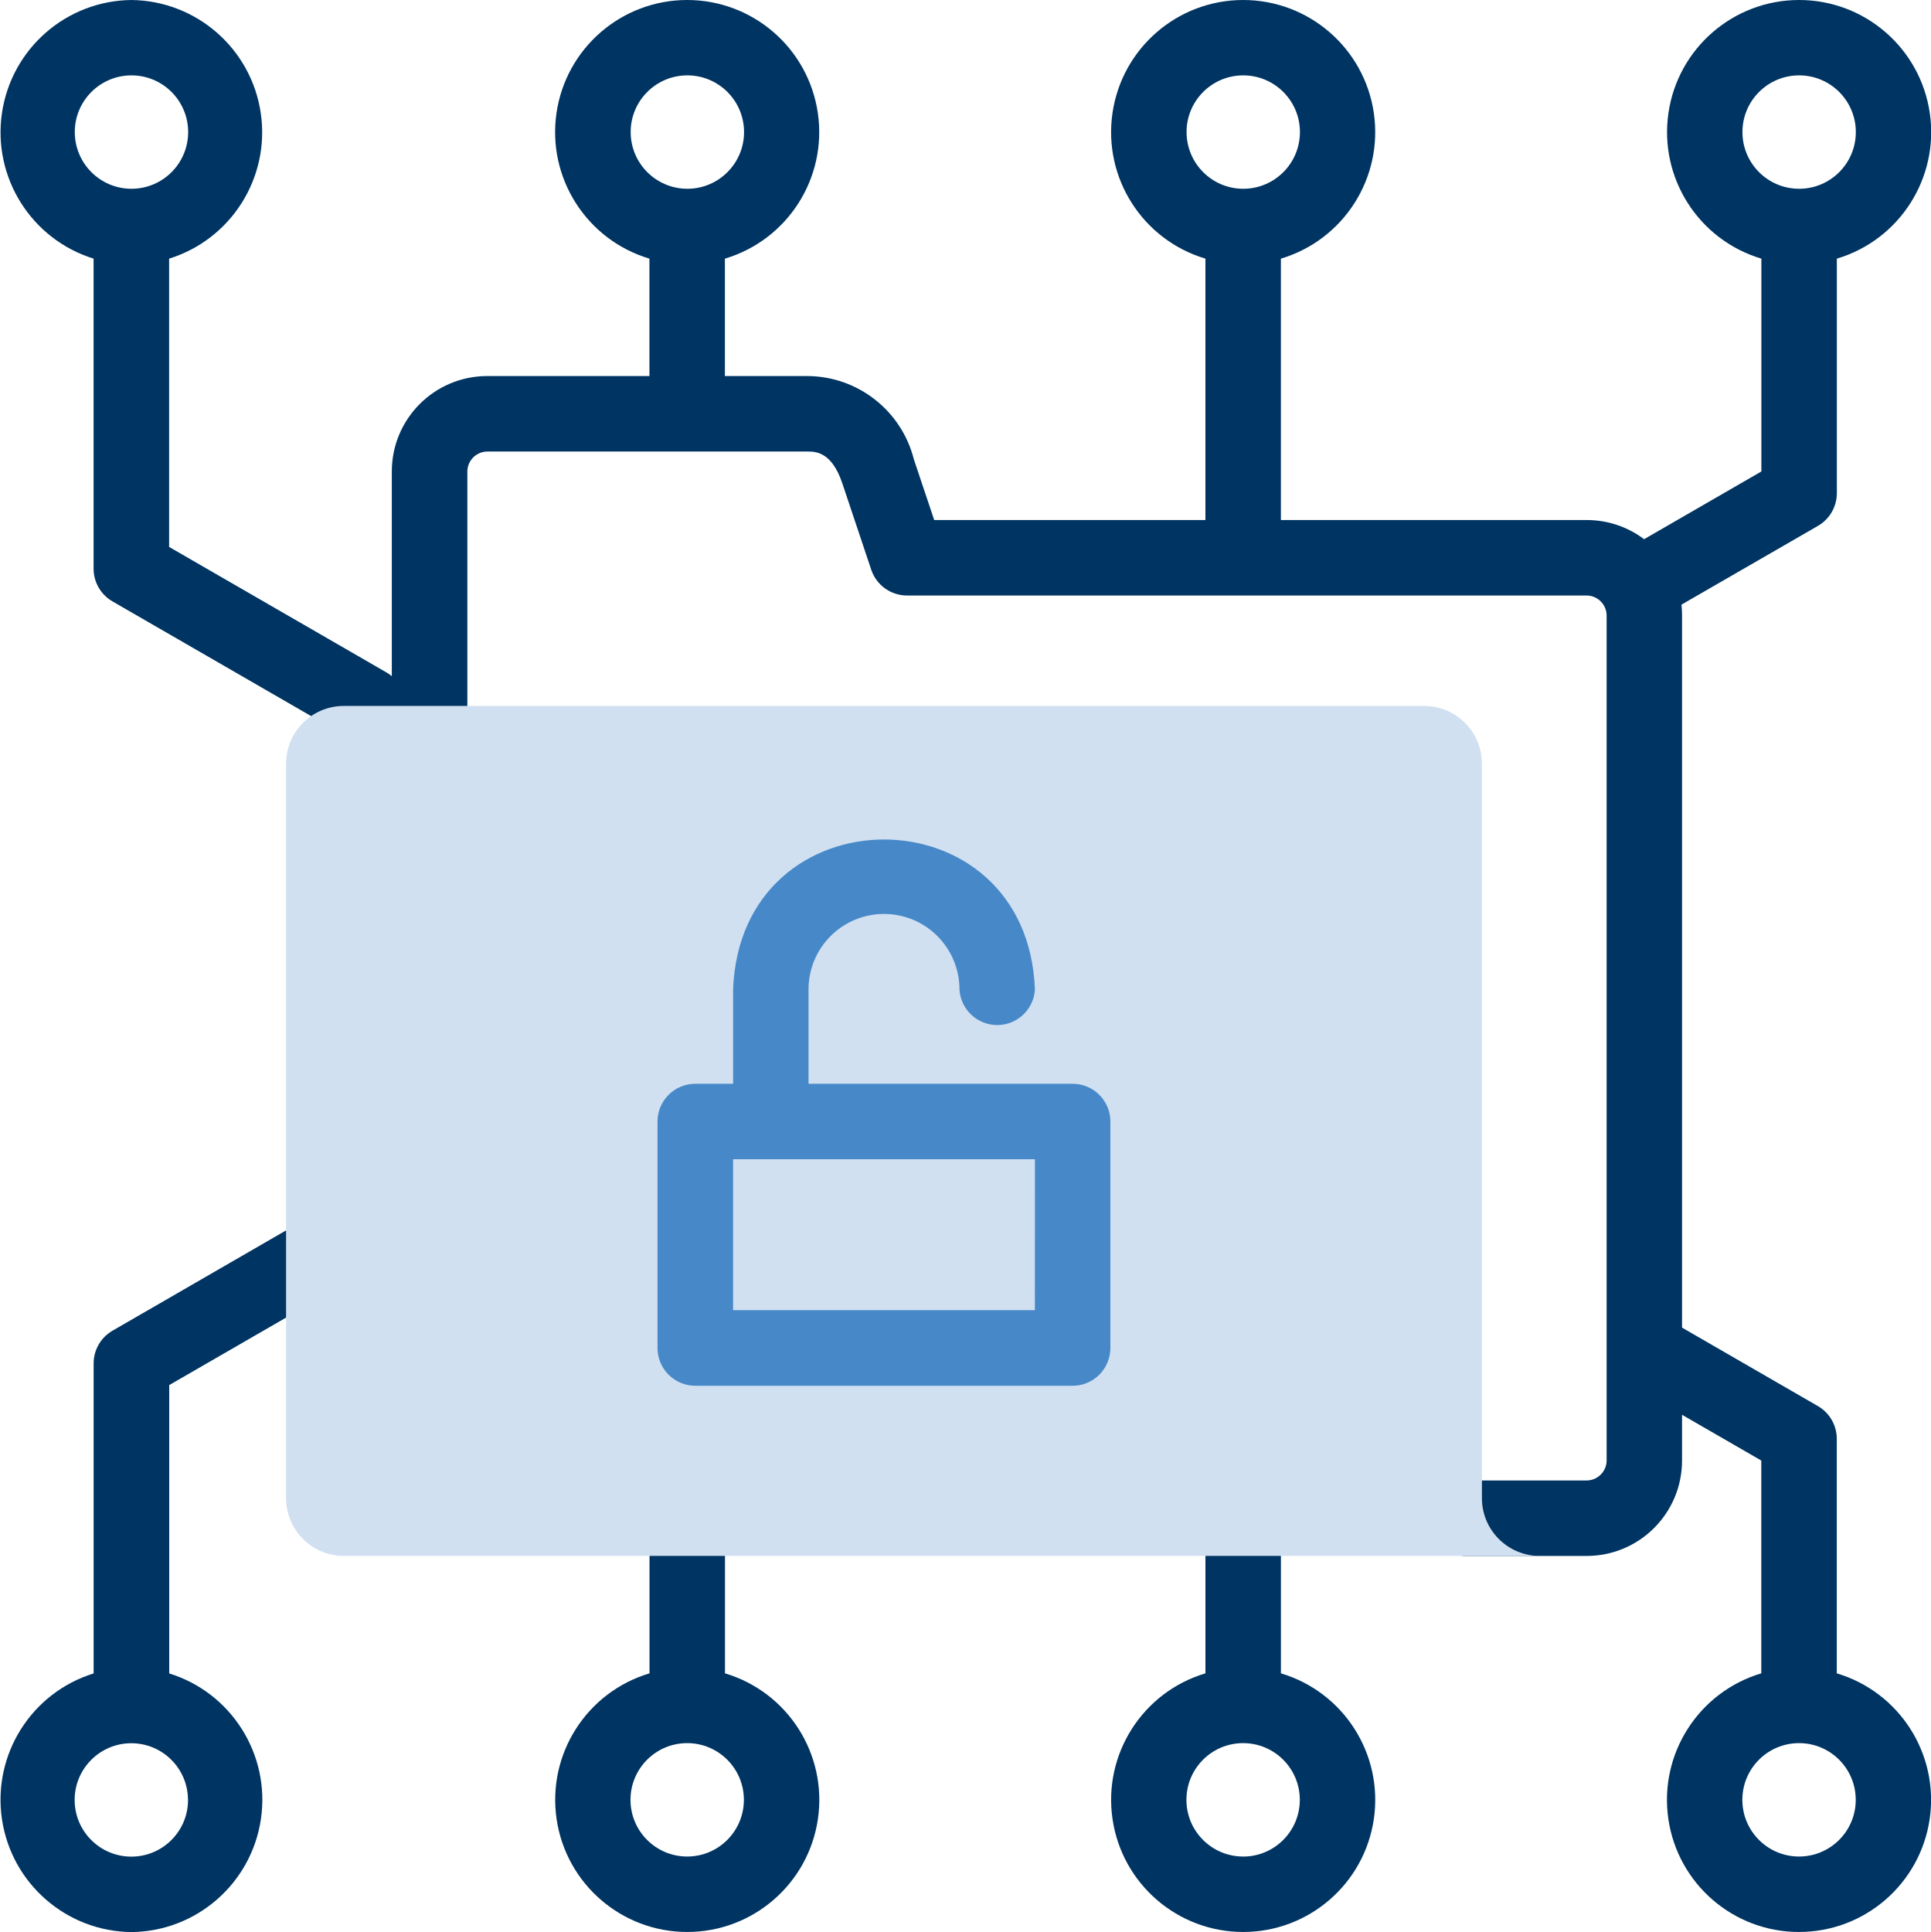
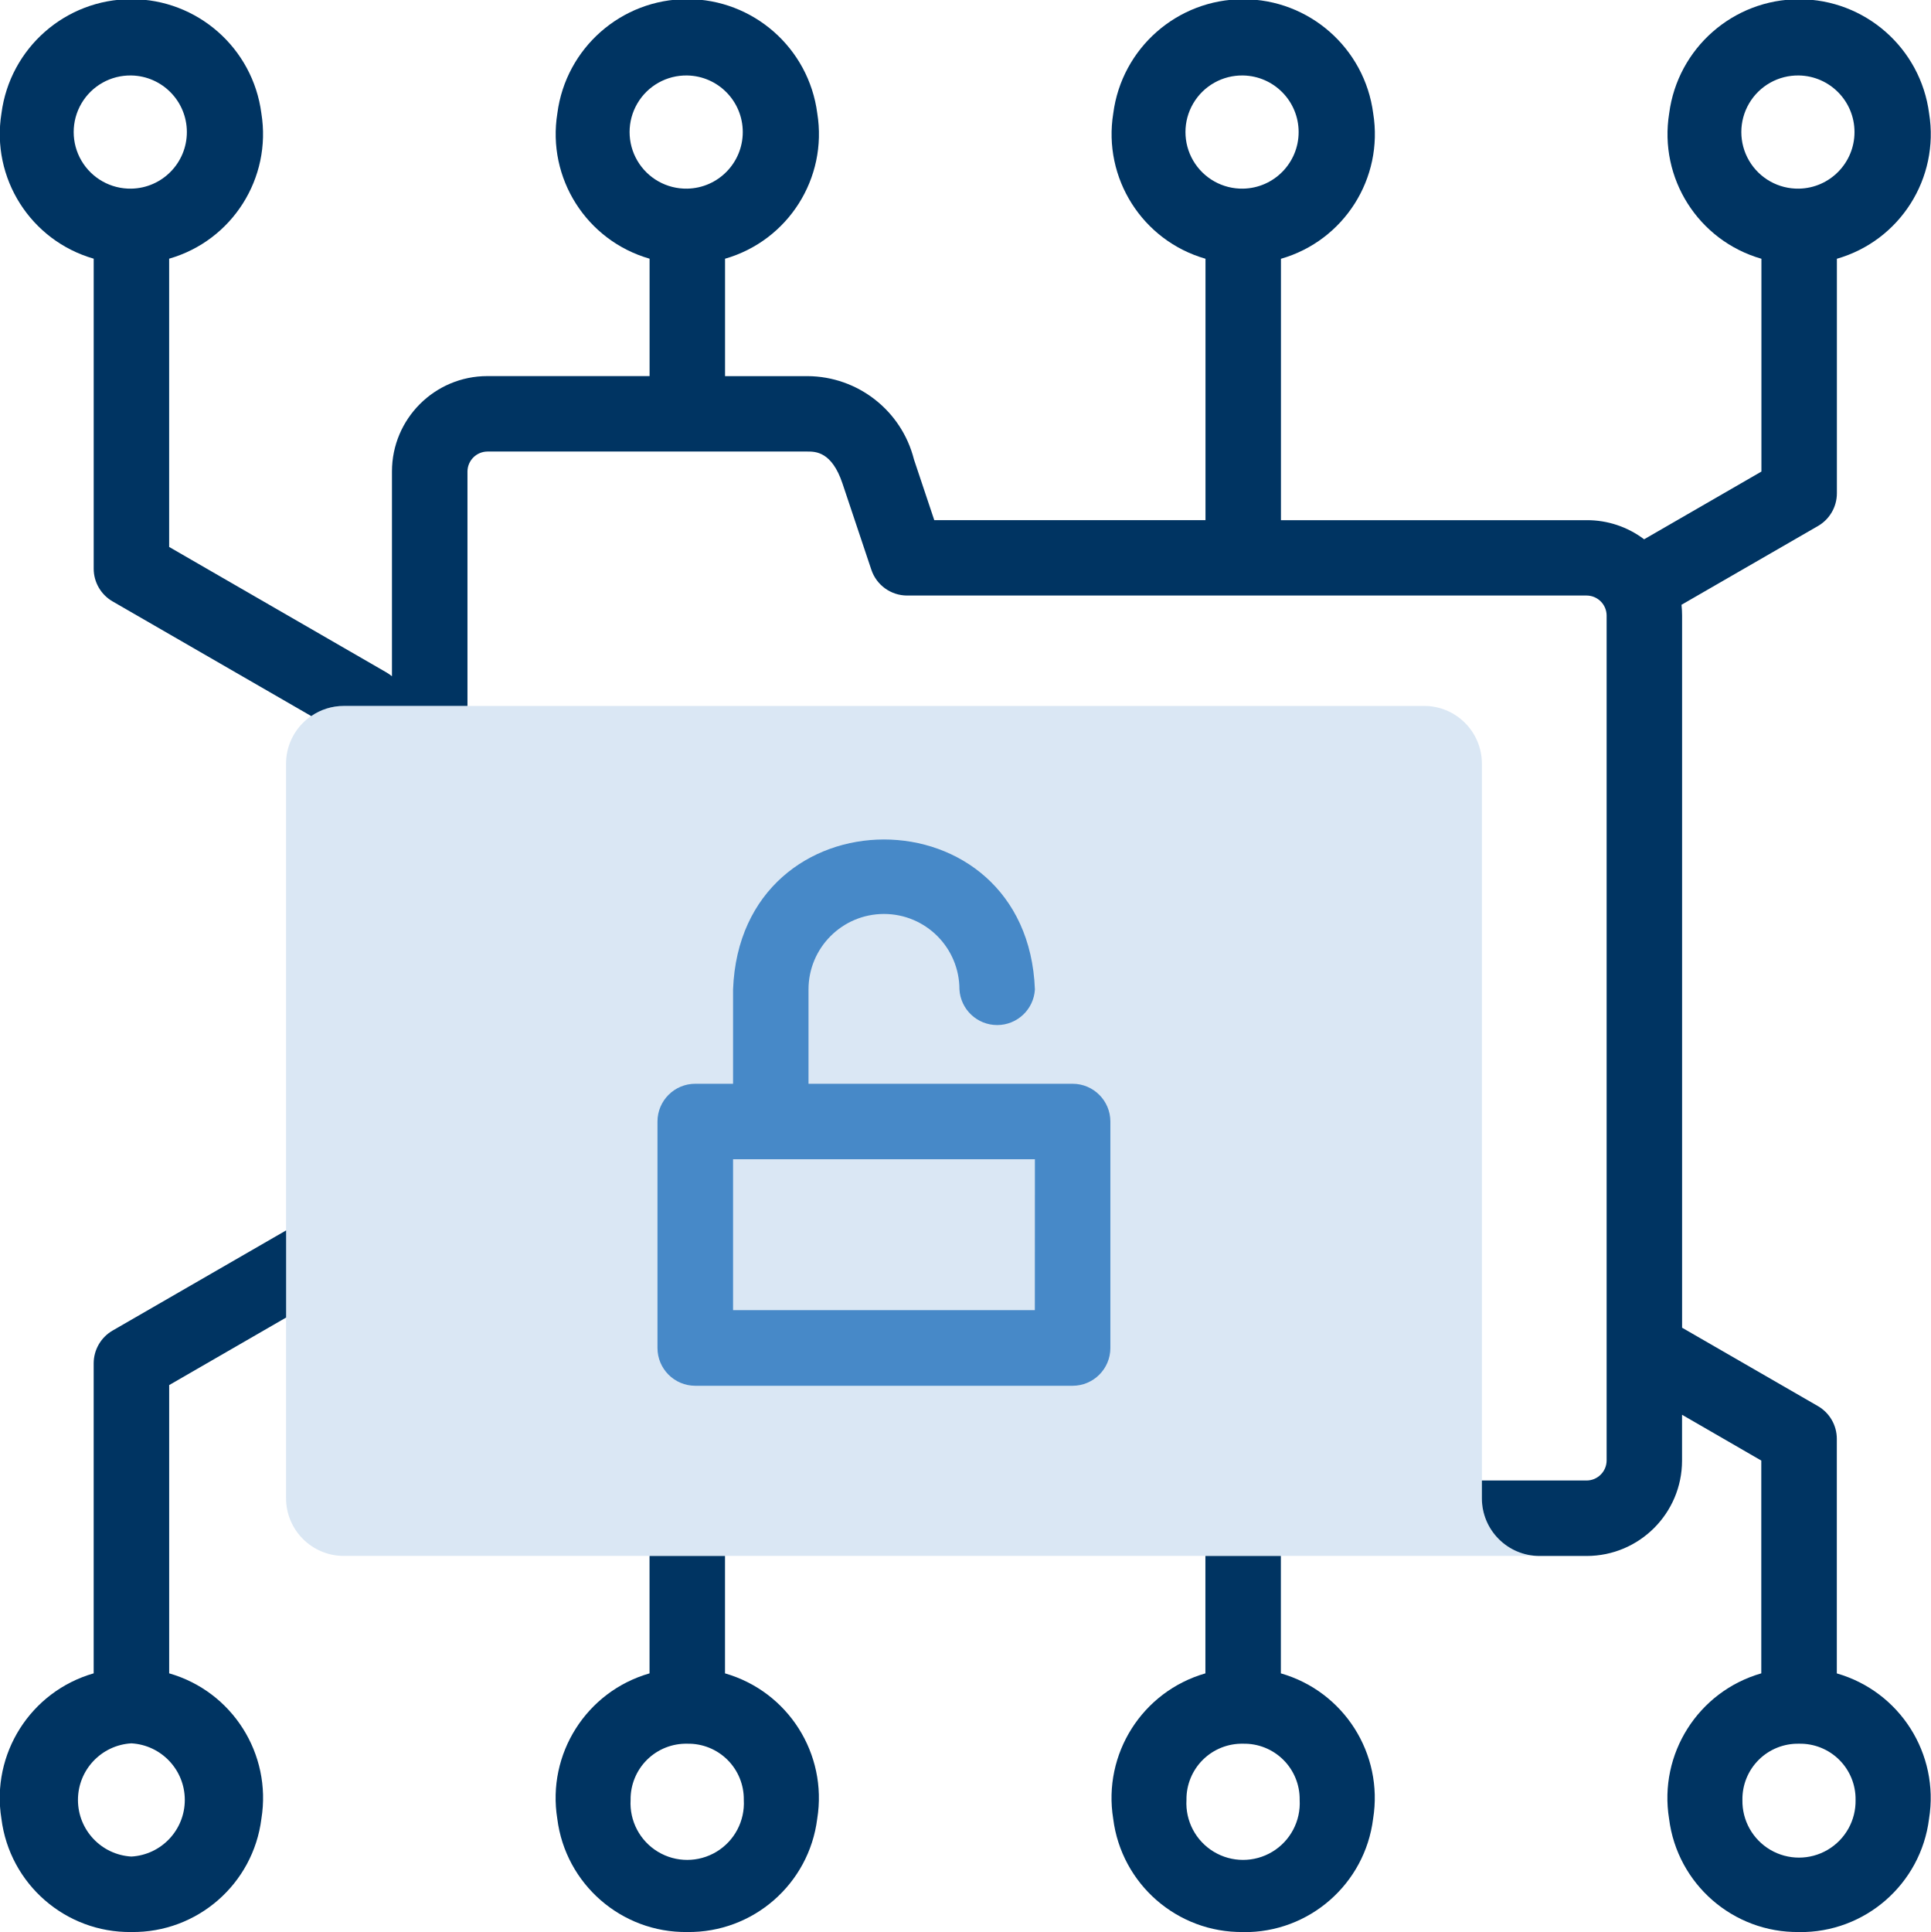
- <svg xmlns="http://www.w3.org/2000/svg" width="91.936" height="92" viewBox="0 0 91.936 92">
-   <g id="public" transform="translate(-0.177)">
-     <g id="Group_125164" data-name="Group 125164" transform="translate(0.177 0)">
-       <path id="Path_129871" data-name="Path 129871" d="M155.564,404.067v-6.831a1.8,1.8,0,1,0-3.594,0v6.831a6.289,6.289,0,1,0,3.594,0Zm-1.8,8.723a2.7,2.7,0,1,1,2.7-2.7A2.7,2.7,0,0,1,153.768,412.79Z" transform="translate(-121.037 -324.384)" fill="#003462" />
-       <path id="Path_129872" data-name="Path 129872" d="M302.9,404.375v-6.764a1.8,1.8,0,0,0-3.594,0v6.764a6.289,6.289,0,1,0,3.594,0Zm-1.8,8.723a2.7,2.7,0,1,1,2.7-2.7A2.7,2.7,0,0,1,301.1,413.1Z" transform="translate(-241.897 -324.692)" fill="#003462" />
-       <path id="Path_129873" data-name="Path 129873" d="M87.653,79.683V68.512a1.8,1.8,0,0,0-.9-1.556l-6.469-3.735V29.3a4.548,4.548,0,0,0-.028-.507l6.5-3.751a1.8,1.8,0,0,0,.9-1.556V12.316a6.289,6.289,0,1,0-3.594,0V22.451l-5.586,3.225a4.516,4.516,0,0,0-2.727-.912H61.179V12.316a6.289,6.289,0,1,0-3.594,0V24.763H44.668L43.7,21.876a5.256,5.256,0,0,0-5.066-3.969H34.7V12.316a6.289,6.289,0,1,0-3.594,0v5.591h-7.73a4.544,4.544,0,0,0-4.539,4.539V32.2a1.815,1.815,0,0,0-.263-.184L8.231,26.044V12.316A6.3,6.3,0,0,0,6.434,0a6.3,6.3,0,0,0-1.8,12.316V27.082a1.8,1.8,0,0,0,.9,1.556l11.247,6.493a1.8,1.8,0,0,0,2.059-.184v.707a1.8,1.8,0,0,0,3.594,0V22.447a.958.958,0,0,1,.946-.945H38.635c.373,0,1.151,0,1.658,1.516l1.377,4.114a1.8,1.8,0,0,0,1.7,1.226H75.746a.958.958,0,0,1,.946.945V69.553a.958.958,0,0,1-.946.946H69.9a1.8,1.8,0,0,0,0,3.594h5.845a4.544,4.544,0,0,0,4.539-4.539V67.371l3.774,2.179V79.683a6.289,6.289,0,1,0,3.593,0ZM83.16,6.289a2.7,2.7,0,1,1,2.7,2.7A2.7,2.7,0,0,1,83.16,6.289Zm-26.474,0a2.7,2.7,0,1,1,2.7,2.7A2.7,2.7,0,0,1,56.687,6.289Zm-26.474,0a2.7,2.7,0,1,1,2.7,2.7A2.7,2.7,0,0,1,30.213,6.289Zm-26.474,0a2.7,2.7,0,1,1,2.7,2.7A2.7,2.7,0,0,1,3.739,6.289ZM85.856,88.406a2.7,2.7,0,1,1,2.7-2.7A2.7,2.7,0,0,1,85.856,88.406Z" transform="translate(-0.177 0)" fill="#003462" />
-       <path id="Path_129874" data-name="Path 129874" d="M16.132,317.479,5.536,323.6a1.8,1.8,0,0,0-.9,1.556v14.765a6.3,6.3,0,0,0,1.8,12.317,6.3,6.3,0,0,0,1.8-12.317V326.19l9.7-5.6a1.8,1.8,0,1,0-1.8-3.112Zm-7,28.466a2.7,2.7,0,1,1-2.7-2.7A2.7,2.7,0,0,1,9.129,345.945Z" transform="translate(-0.177 -260.234)" fill="#003462" />
-     </g>
-     <path id="Path_129875" data-name="Path 129875" d="M130.21,187.082H78.743A2.751,2.751,0,0,0,76,189.824v34.991a2.75,2.75,0,0,0,2.742,2.742h56.952a2.75,2.75,0,0,1-2.742-2.742V189.824A2.752,2.752,0,0,0,130.21,187.082Z" transform="translate(-62.199 -153.466)" fill="#d1e0f1" fill-rule="evenodd" />
-     <path id="Path_129876" data-name="Path 129876" d="M194.242,234.105H181.663v-4.492a3.594,3.594,0,0,1,7.188,0,1.8,1.8,0,0,0,3.594,0c-.362-9.522-14.015-9.519-14.375,0v4.492h-1.8a1.8,1.8,0,0,0-1.8,1.8v10.781a1.8,1.8,0,0,0,1.8,1.8h17.969a1.8,1.8,0,0,0,1.8-1.8V235.9A1.8,1.8,0,0,0,194.242,234.105Zm-1.8,10.781H178.07V237.7h14.375Z" transform="translate(-142.98 -182.497)" fill="#4789c8" />
+ <svg xmlns="http://www.w3.org/2000/svg" width="91.934" height="92" viewBox="0 0 91.934 92">
+   <g id="public" transform="translate(-0.001)">
+     <path id="Subtraction_2" data-name="Subtraction 2" d="M1153.646,8067.09h0a6.162,6.162,0,0,1-6.188-5.393,6.175,6.175,0,0,1,4.392-6.925V8044.64l-3.774-2.181v2.183a4.545,4.545,0,0,1-4.539,4.541h-2.251a2.746,2.746,0,0,1-2.743-2.743v-.851h4.995a.959.959,0,0,0,.946-.947v-40.25a.957.957,0,0,0-.946-.944h-32.371a1.8,1.8,0,0,1-1.7-1.227l-1.377-4.114c-.508-1.516-1.286-1.516-1.66-1.516h-15.253a.958.958,0,0,0-.945.945v11.169h-5.891a2.717,2.717,0,0,0-1.549.483l-9.461-5.461a1.8,1.8,0,0,1-.9-1.555v-14.765a6.176,6.176,0,0,1-4.392-6.925,6.241,6.241,0,0,1,12.377,0,6.175,6.175,0,0,1-4.391,6.925v13.727l10.348,5.975a1.87,1.87,0,0,1,.263.184v-9.756a4.544,4.544,0,0,1,4.539-4.539h7.73v-5.59a6.176,6.176,0,0,1-4.392-6.924,6.241,6.241,0,0,1,12.378,0,6.175,6.175,0,0,1-4.392,6.925V7993h3.93a5.257,5.257,0,0,1,5.068,3.97l.966,2.887h12.917v-12.447a6.175,6.175,0,0,1-4.392-6.924,6.242,6.242,0,0,1,12.379,0,6.176,6.176,0,0,1-4.393,6.926v12.447h14.569a4.5,4.5,0,0,1,2.727.911l5.586-3.226v-10.133a6.176,6.176,0,0,1-4.393-6.924,6.242,6.242,0,0,1,12.379,0,6.174,6.174,0,0,1-4.392,6.924v11.169a1.8,1.8,0,0,1-.9,1.557l-6.5,3.751a4.672,4.672,0,0,1,.028.506v33.919l6.469,3.733a1.8,1.8,0,0,1,.9,1.557v11.172a6.174,6.174,0,0,1,4.392,6.923,6.163,6.163,0,0,1-6.19,5.395Zm0-8.967a2.638,2.638,0,0,0-2.695,2.677,2.695,2.695,0,1,0,5.389,0A2.638,2.638,0,0,0,1153.646,8058.123Zm0-79.44a2.695,2.695,0,1,0,0,5.389,2.695,2.695,0,0,0,0-5.389Zm-26.473,0a2.695,2.695,0,1,0,0,5.389,2.695,2.695,0,0,0,0-5.389Zm-26.473,0a2.695,2.695,0,1,0,0,5.389,2.695,2.695,0,0,0,0-5.389Zm-26.475,0a2.695,2.695,0,1,0,0,5.389,2.695,2.695,0,0,0,0-5.389Zm52.949,88.407h0a6.163,6.163,0,0,1-6.189-5.392,6.175,6.175,0,0,1,4.391-6.925v-5.59h3.594v5.59a6.174,6.174,0,0,1,4.393,6.922,6.163,6.163,0,0,1-6.189,5.4Zm0-8.967a2.641,2.641,0,0,0-2.7,2.677,2.7,2.7,0,1,0,5.391,0A2.638,2.638,0,0,0,1127.173,8058.123Zm-26.473,8.967h0a6.163,6.163,0,0,1-6.191-5.392,6.176,6.176,0,0,1,4.393-6.925v-5.59h3.594v5.59a6.175,6.175,0,0,1,4.392,6.923,6.162,6.162,0,0,1-6.188,5.394Zm0-8.967a2.642,2.642,0,0,0-2.7,2.677,2.7,2.7,0,1,0,5.391,0A2.638,2.638,0,0,0,1100.7,8058.123Zm-26.475,8.967h0a6.162,6.162,0,0,1-6.189-5.392,6.176,6.176,0,0,1,4.393-6.926v-14.765a1.807,1.807,0,0,1,.9-1.557l8.266-4.771v4.15l-5.57,3.216v13.727a6.174,6.174,0,0,1,4.392,6.923,6.163,6.163,0,0,1-6.19,5.395Zm0-8.985a2.7,2.7,0,0,0,0,5.391,2.7,2.7,0,0,0,0-5.391Z" transform="translate(-1067.968 -7975.089)" fill="#003462" />
+     <path id="Path_129875" data-name="Path 129875" d="M130.21,187.082H78.743A2.751,2.751,0,0,0,76,189.824v34.991a2.75,2.75,0,0,0,2.742,2.742h56.952a2.75,2.75,0,0,1-2.742-2.742V189.824A2.752,2.752,0,0,0,130.21,187.082Z" transform="translate(-62.376 -153.466)" fill="#4789c8" fill-rule="evenodd" opacity="0.2" />
+     <path id="Path_129876" data-name="Path 129876" d="M194.242,234.105H181.663v-4.492a3.594,3.594,0,0,1,7.188,0,1.8,1.8,0,0,0,3.594,0c-.362-9.522-14.015-9.519-14.375,0v4.492h-1.8a1.8,1.8,0,0,0-1.8,1.8v10.781a1.8,1.8,0,0,0,1.8,1.8h17.969a1.8,1.8,0,0,0,1.8-1.8V235.9A1.8,1.8,0,0,0,194.242,234.105Zm-1.8,10.781H178.07V237.7h14.375Z" transform="translate(-143.157 -182.497)" fill="#4789c8" />
  </g>
</svg>
